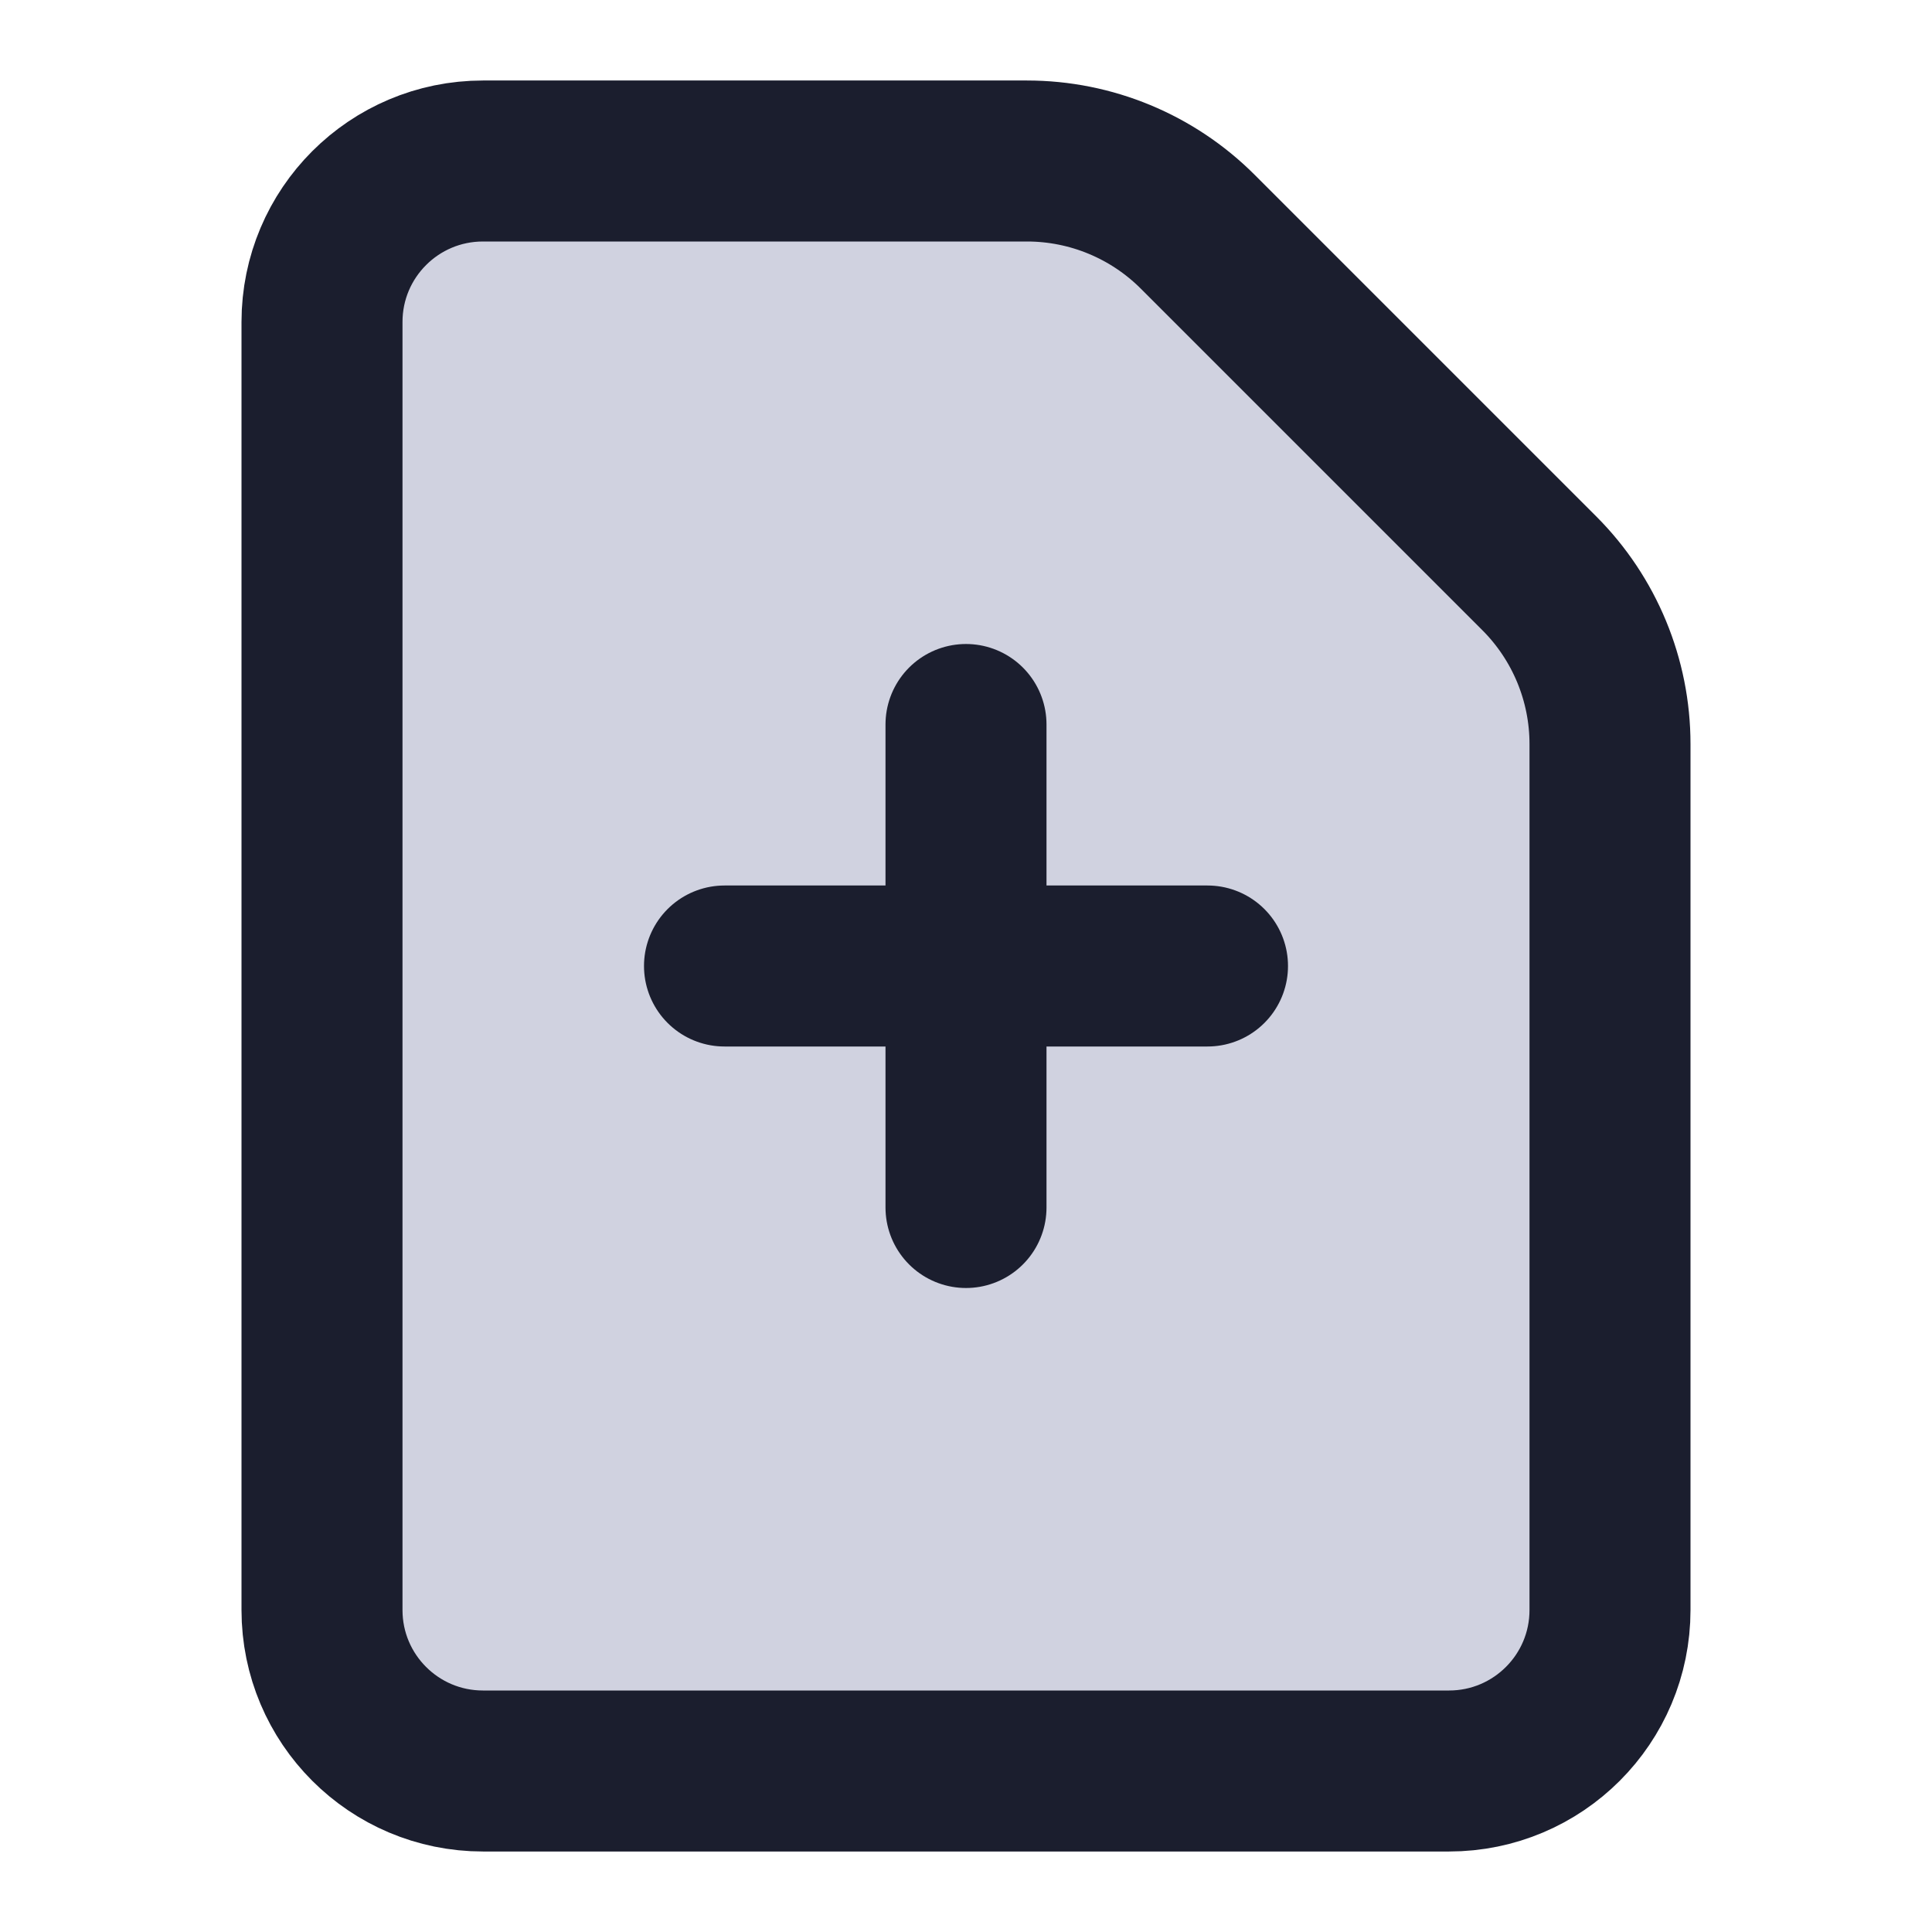
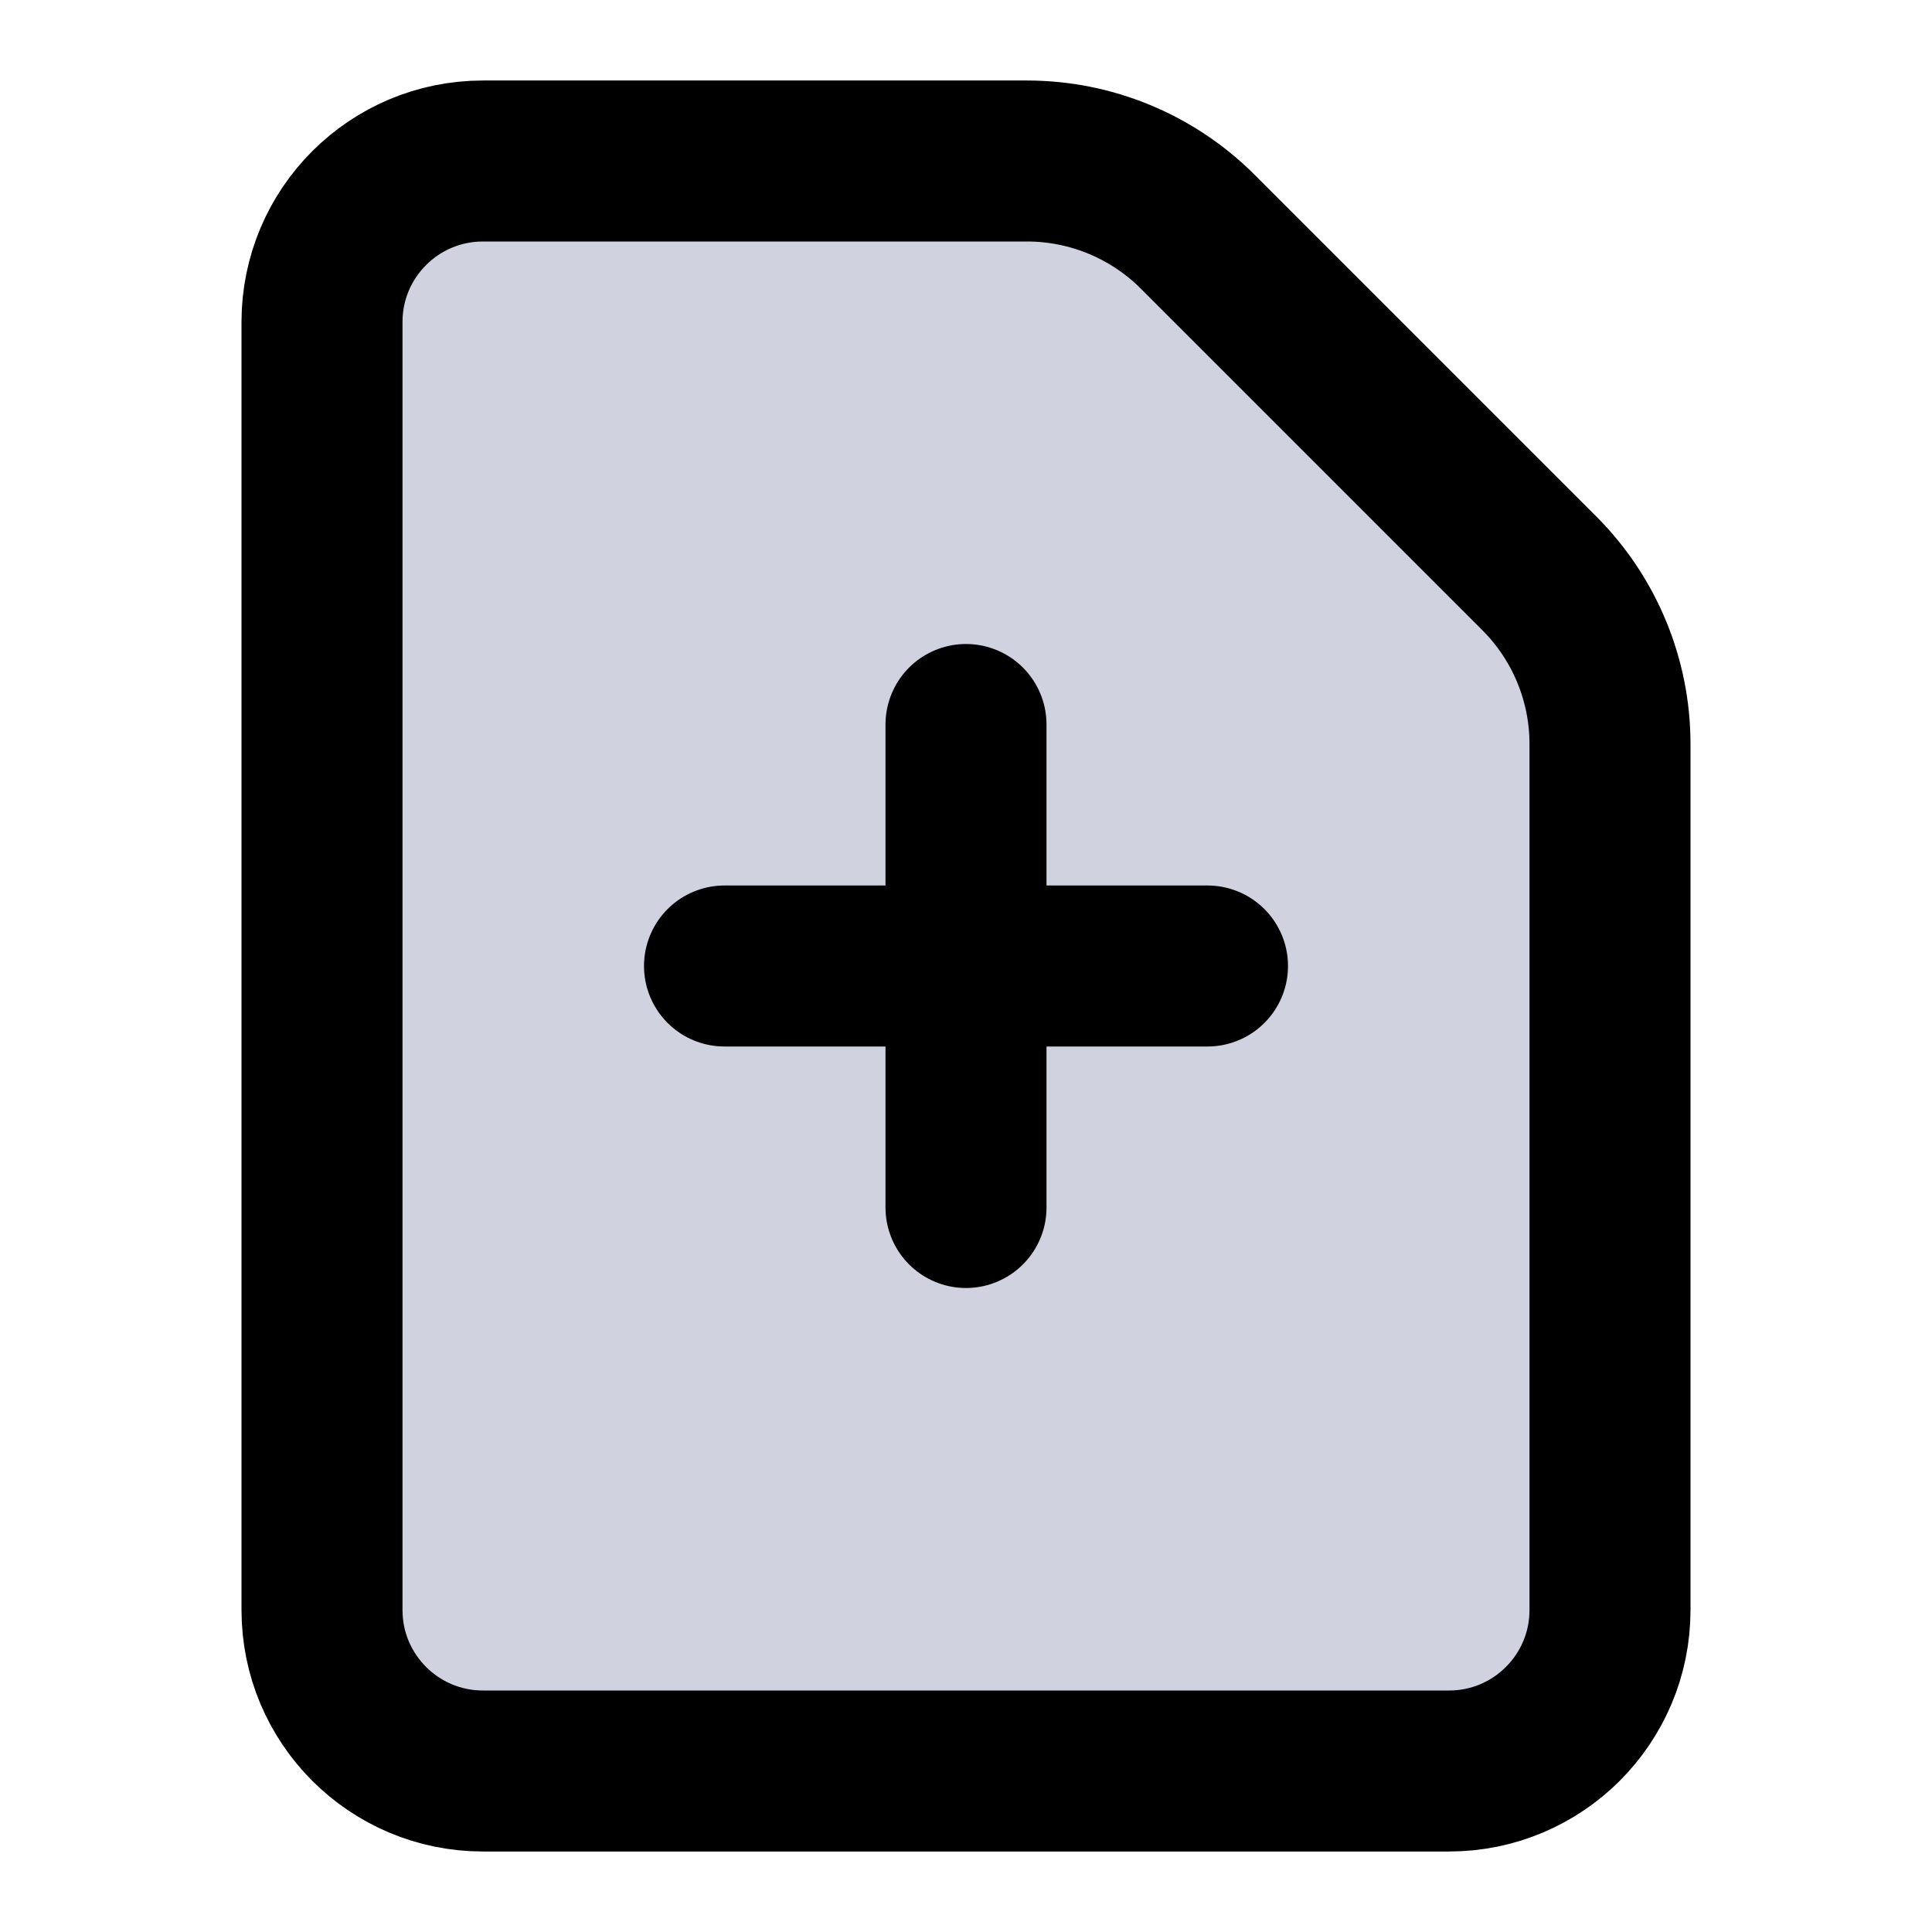
<svg xmlns="http://www.w3.org/2000/svg" viewBox="0 0 24 24" fill="none">
  <path d="M4 20V4C4 2.895 4.895 2 6 2H12.757C13.553 2 14.316 2.316 14.879 2.879L19.121 7.121C19.684 7.684 20 8.447 20 9.243V20C20 21.105 19.105 22 18 22H6C4.895 22 4 21.105 4 20Z" fill="#D0D2E0" class="icon-light" />
-   <path d="M12 15V12M12 9V12M12 12H15M12 12H9M20 9.243V20C20 21.105 19.105 22 18 22H6C4.895 22 4 21.105 4 20V4C4 2.895 4.895 2 6 2H12.757C13.553 2 14.316 2.316 14.879 2.879L19.121 7.121C19.684 7.684 20 8.447 20 9.243Z" stroke="#1B1E2E" stroke-width="2" stroke-linecap="round" stroke-linejoin="round" class="icon-dark" />
+   <path d="M12 15V12M12 9V12M12 12H15M12 12H9M20 9.243V20C20 21.105 19.105 22 18 22H6C4.895 22 4 21.105 4 20V4C4 2.895 4.895 2 6 2H12.757C13.553 2 14.316 2.316 14.879 2.879L19.121 7.121C19.684 7.684 20 8.447 20 9.243Z" stroke="currentColor" stroke-width="2" stroke-linecap="round" stroke-linejoin="round" class="icon-dark" />
</svg>
